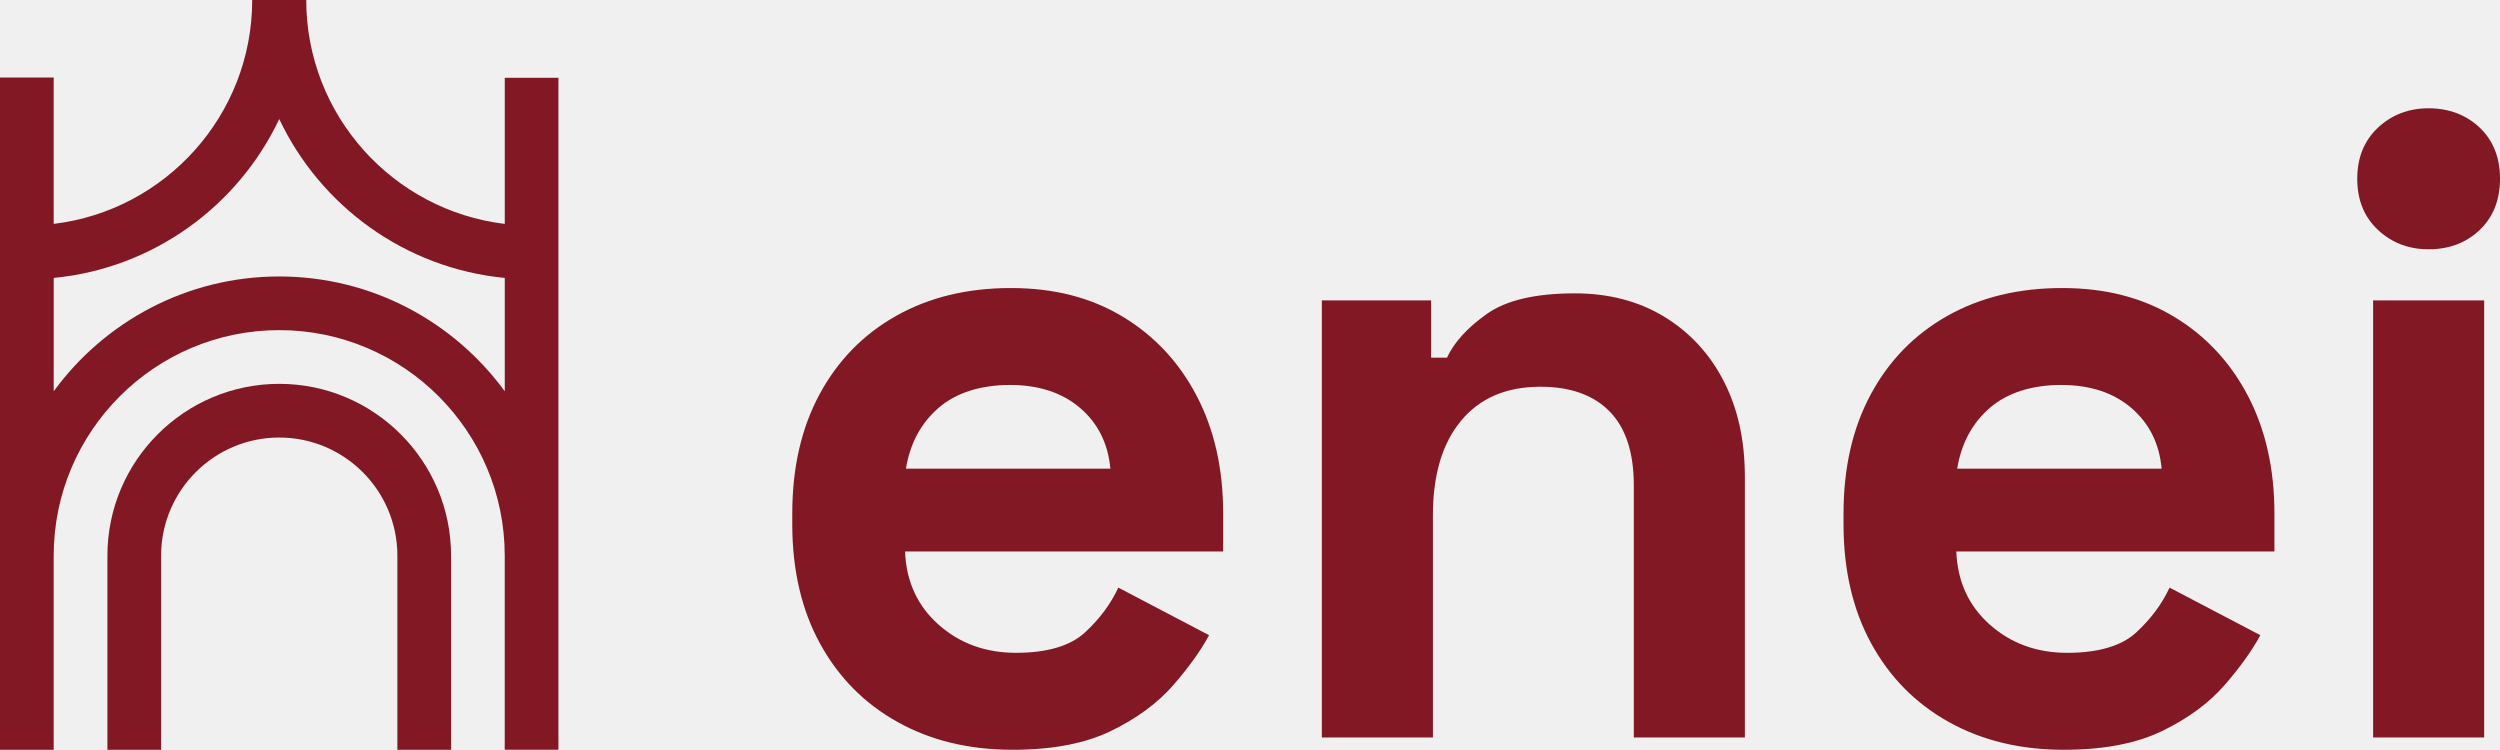
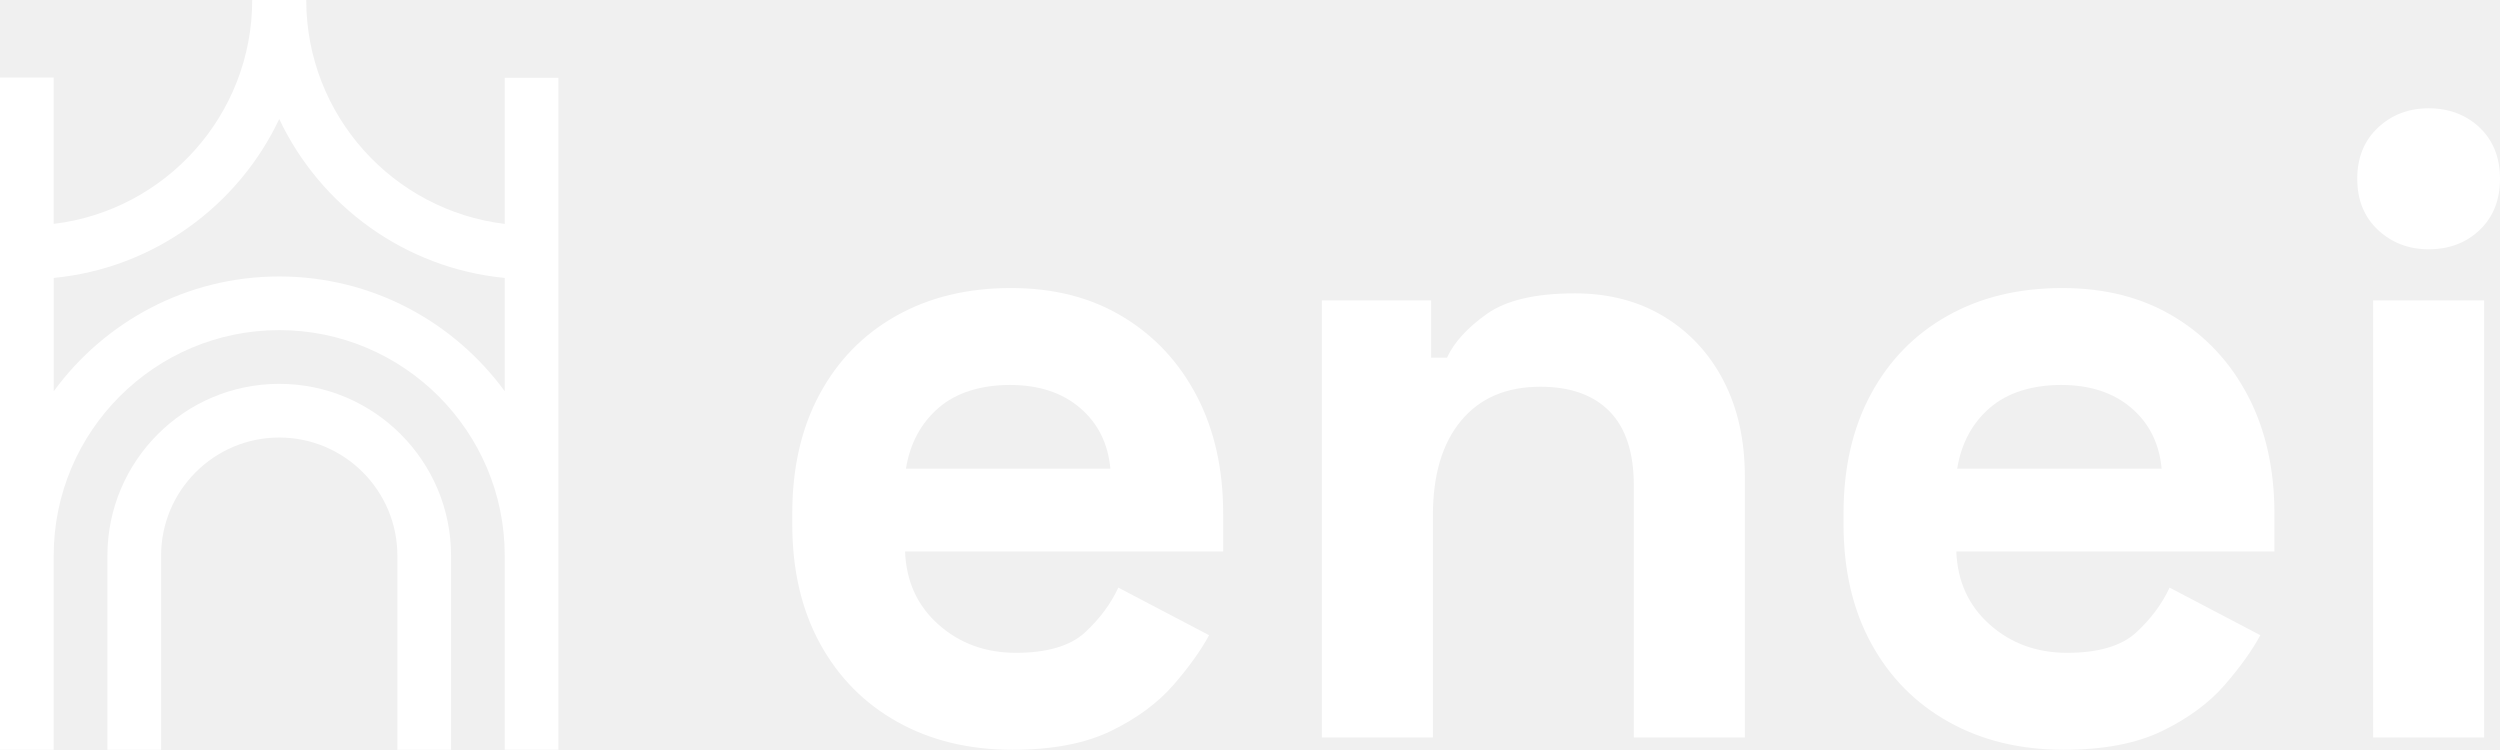
<svg xmlns="http://www.w3.org/2000/svg" id="Layer_2" data-name="Layer 2" viewBox="0 0 855.36 256.53" version="1.1" width="855.36" height="256.53">
  <defs id="defs1">
    <style id="style1">
      .cls-1 {
        font-family: SpaceGrotesk-Regular, 'Space Grotesk';
        font-variation-settings: 'wght' 400;
      }

      .cls-2 {
        font-size: 136.85px;
      }

      .cls-2, .cls-3 {
-         fill: #811824;
+         fill: #FFFFFF;
      }

      .cls-4 {
        letter-spacing: -.02em;
      }

      .cls-3 {
        stroke-width: 0px;
      }

      .cls-5 {
        font-family: SpaceGrotesk-Bold, 'Space Grotesk';
        font-variation-settings: 'wght' 700;
        font-weight: 700;
      }

      .cls-6 {
        letter-spacing: -.01em;
      }

      .cls-7 {
        letter-spacing: -.03em;
      }

      .cls-8 {
        letter-spacing: -.02em;
      }

      .cls-9 {
        letter-spacing: -.01em;
      }

      .cls-10 {
        letter-spacing: -.01em;
      }

      .cls-11 {
        letter-spacing: -.02em;
      }

      .cls-12 {
        letter-spacing: 0em;
      }

      .cls-13 {
        letter-spacing: -.01em;
      }

      .cls-14 {
        letter-spacing: -.03em;
      }
    </style>
  </defs>
  <g id="Camada_1" data-name="Camada 1" transform="translate(-6.29)">
    <g id="g31">
      <g id="g7">
        <g id="g4">
          <path class="cls-3" d="m 352.73,256.53 c -14.88,0 -27.99,-3.17 -39.34,-9.5 -11.36,-6.33 -20.2,-15.27 -26.53,-26.83 -6.33,-11.56 -9.5,-25.17 -9.5,-40.85 v -3.62 c 0,-15.68 3.11,-29.29 9.35,-40.85 6.23,-11.56 14.97,-20.5 26.23,-26.83 11.25,-6.33 24.32,-9.5 39.19,-9.5 14.87,0 27.44,3.27 38.29,9.8 10.85,6.53 19.29,15.58 25.33,27.13 6.03,11.56 9.04,24.98 9.04,40.25 v 12.96 H 315.95 c 0.4,10.25 4.22,18.59 11.46,25.02 7.24,6.44 16.08,9.65 26.53,9.65 10.45,0 18.49,-2.31 23.52,-6.93 5.02,-4.62 8.84,-9.75 11.46,-15.38 l 31.05,16.28 c -2.82,5.23 -6.89,10.91 -12.21,17.04 -5.33,6.13 -12.41,11.36 -21.26,15.68 -8.85,4.32 -20.1,6.48 -33.77,6.48 z m -36.48,-96.18 h 69.95 c -0.8,-8.64 -4.27,-15.57 -10.4,-20.8 -6.13,-5.22 -14.12,-7.84 -23.97,-7.84 -9.85,0 -18.39,2.61 -24.42,7.84 -6.03,5.23 -9.75,12.16 -11.16,20.8 z" id="path1" />
          <path class="cls-3" d="M 458.55,252.31 V 102.77 h 37.39 v 19.6 h 5.43 c 2.41,-5.22 6.93,-10.2 13.57,-14.92 6.63,-4.72 16.68,-7.08 30.15,-7.08 11.65,0 21.86,2.67 30.6,7.99 8.74,5.33 15.53,12.66 20.35,22.01 4.82,9.35 7.24,20.25 7.24,32.71 v 89.24 h -37.99 v -86.23 c 0,-11.25 -2.77,-19.7 -8.29,-25.33 -5.53,-5.62 -13.42,-8.44 -23.67,-8.44 -11.66,0 -20.7,3.87 -27.13,11.61 -6.44,7.74 -9.65,18.54 -9.65,32.41 v 75.98 h -37.99 z" id="path2" />
          <path class="cls-3" d="m 712.41,256.53 c -14.88,0 -27.99,-3.17 -39.34,-9.5 -11.36,-6.33 -20.2,-15.27 -26.53,-26.83 -6.33,-11.56 -9.5,-25.17 -9.5,-40.85 v -3.62 c 0,-15.68 3.11,-29.29 9.35,-40.85 6.23,-11.56 14.97,-20.5 26.23,-26.83 11.25,-6.33 24.32,-9.5 39.19,-9.5 14.87,0 27.44,3.27 38.29,9.8 10.85,6.53 19.29,15.58 25.33,27.13 6.03,11.56 9.04,24.98 9.04,40.25 v 12.96 H 675.63 c 0.4,10.25 4.22,18.59 11.46,25.02 7.24,6.44 16.08,9.65 26.53,9.65 10.45,0 18.49,-2.31 23.52,-6.93 5.02,-4.62 8.84,-9.75 11.46,-15.38 l 31.05,16.28 c -2.82,5.23 -6.89,10.91 -12.21,17.04 -5.33,6.13 -12.41,11.36 -21.26,15.68 -8.85,4.32 -20.1,6.48 -33.77,6.48 z m -36.48,-96.18 h 69.95 c -0.8,-8.64 -4.27,-15.57 -10.4,-20.8 -6.13,-5.22 -14.12,-7.84 -23.97,-7.84 -9.85,0 -18.39,2.61 -24.42,7.84 -6.03,5.23 -9.75,12.16 -11.16,20.8 z" id="path3" />
          <path class="cls-3" d="m 837.23,85.29 c -6.83,0 -12.62,-2.21 -17.34,-6.63 -4.72,-4.42 -7.08,-10.25 -7.08,-17.49 0,-7.24 2.36,-13.06 7.08,-17.49 4.72,-4.42 10.5,-6.63 17.34,-6.63 6.84,0 12.86,2.21 17.49,6.63 4.62,4.42 6.93,10.25 6.93,17.49 0,7.24 -2.31,13.07 -6.93,17.49 -4.63,4.42 -10.45,6.63 -17.49,6.63 z M 818.24,252.32 V 102.77 h 37.99 v 149.54 h -37.99 z" id="path4" />
        </g>
        <g id="g6">
          <path class="cls-3" d="m 178.99,26.61 v 50 C 140.78,72.02 111.07,39.42 111.07,0 H 92.58 c 0,39.42 -29.71,72.02 -67.92,76.6 V 26.52 H 6.29 v 163.6 c 0,0 0,0 0,0 v 0 66.41 h 18.37 v -66.42 c 0,-42.54 34.62,-77.16 77.16,-77.16 42.54,0 77.16,34.61 77.16,77.16 v 0 66.41 h 18.37 V 26.61 h -18.37 z m -77.16,67.98 c -31.66,0 -59.77,15.49 -77.16,39.28 V 95.09 c 34.15,-3.3 63.1,-24.64 77.16,-54.36 14.06,29.72 43.01,51.07 77.16,54.36 v 38.78 C 161.6,110.08 133.49,94.59 101.83,94.59 Z" id="path5" />
          <path class="cls-3" d="m 101.83,131.33 c -32.42,0 -58.79,26.37 -58.79,58.79 v 0 66.41 h 18.37 v -66.41 0 c 0,-22.29 18.13,-40.42 40.42,-40.42 22.29,0 40.42,18.13 40.42,40.42 v 0 66.41 h 18.37 v -66.41 0 c 0,-32.42 -26.37,-58.79 -58.79,-58.79 z" id="path6" />
        </g>
      </g>
    </g>
  </g>
</svg>
